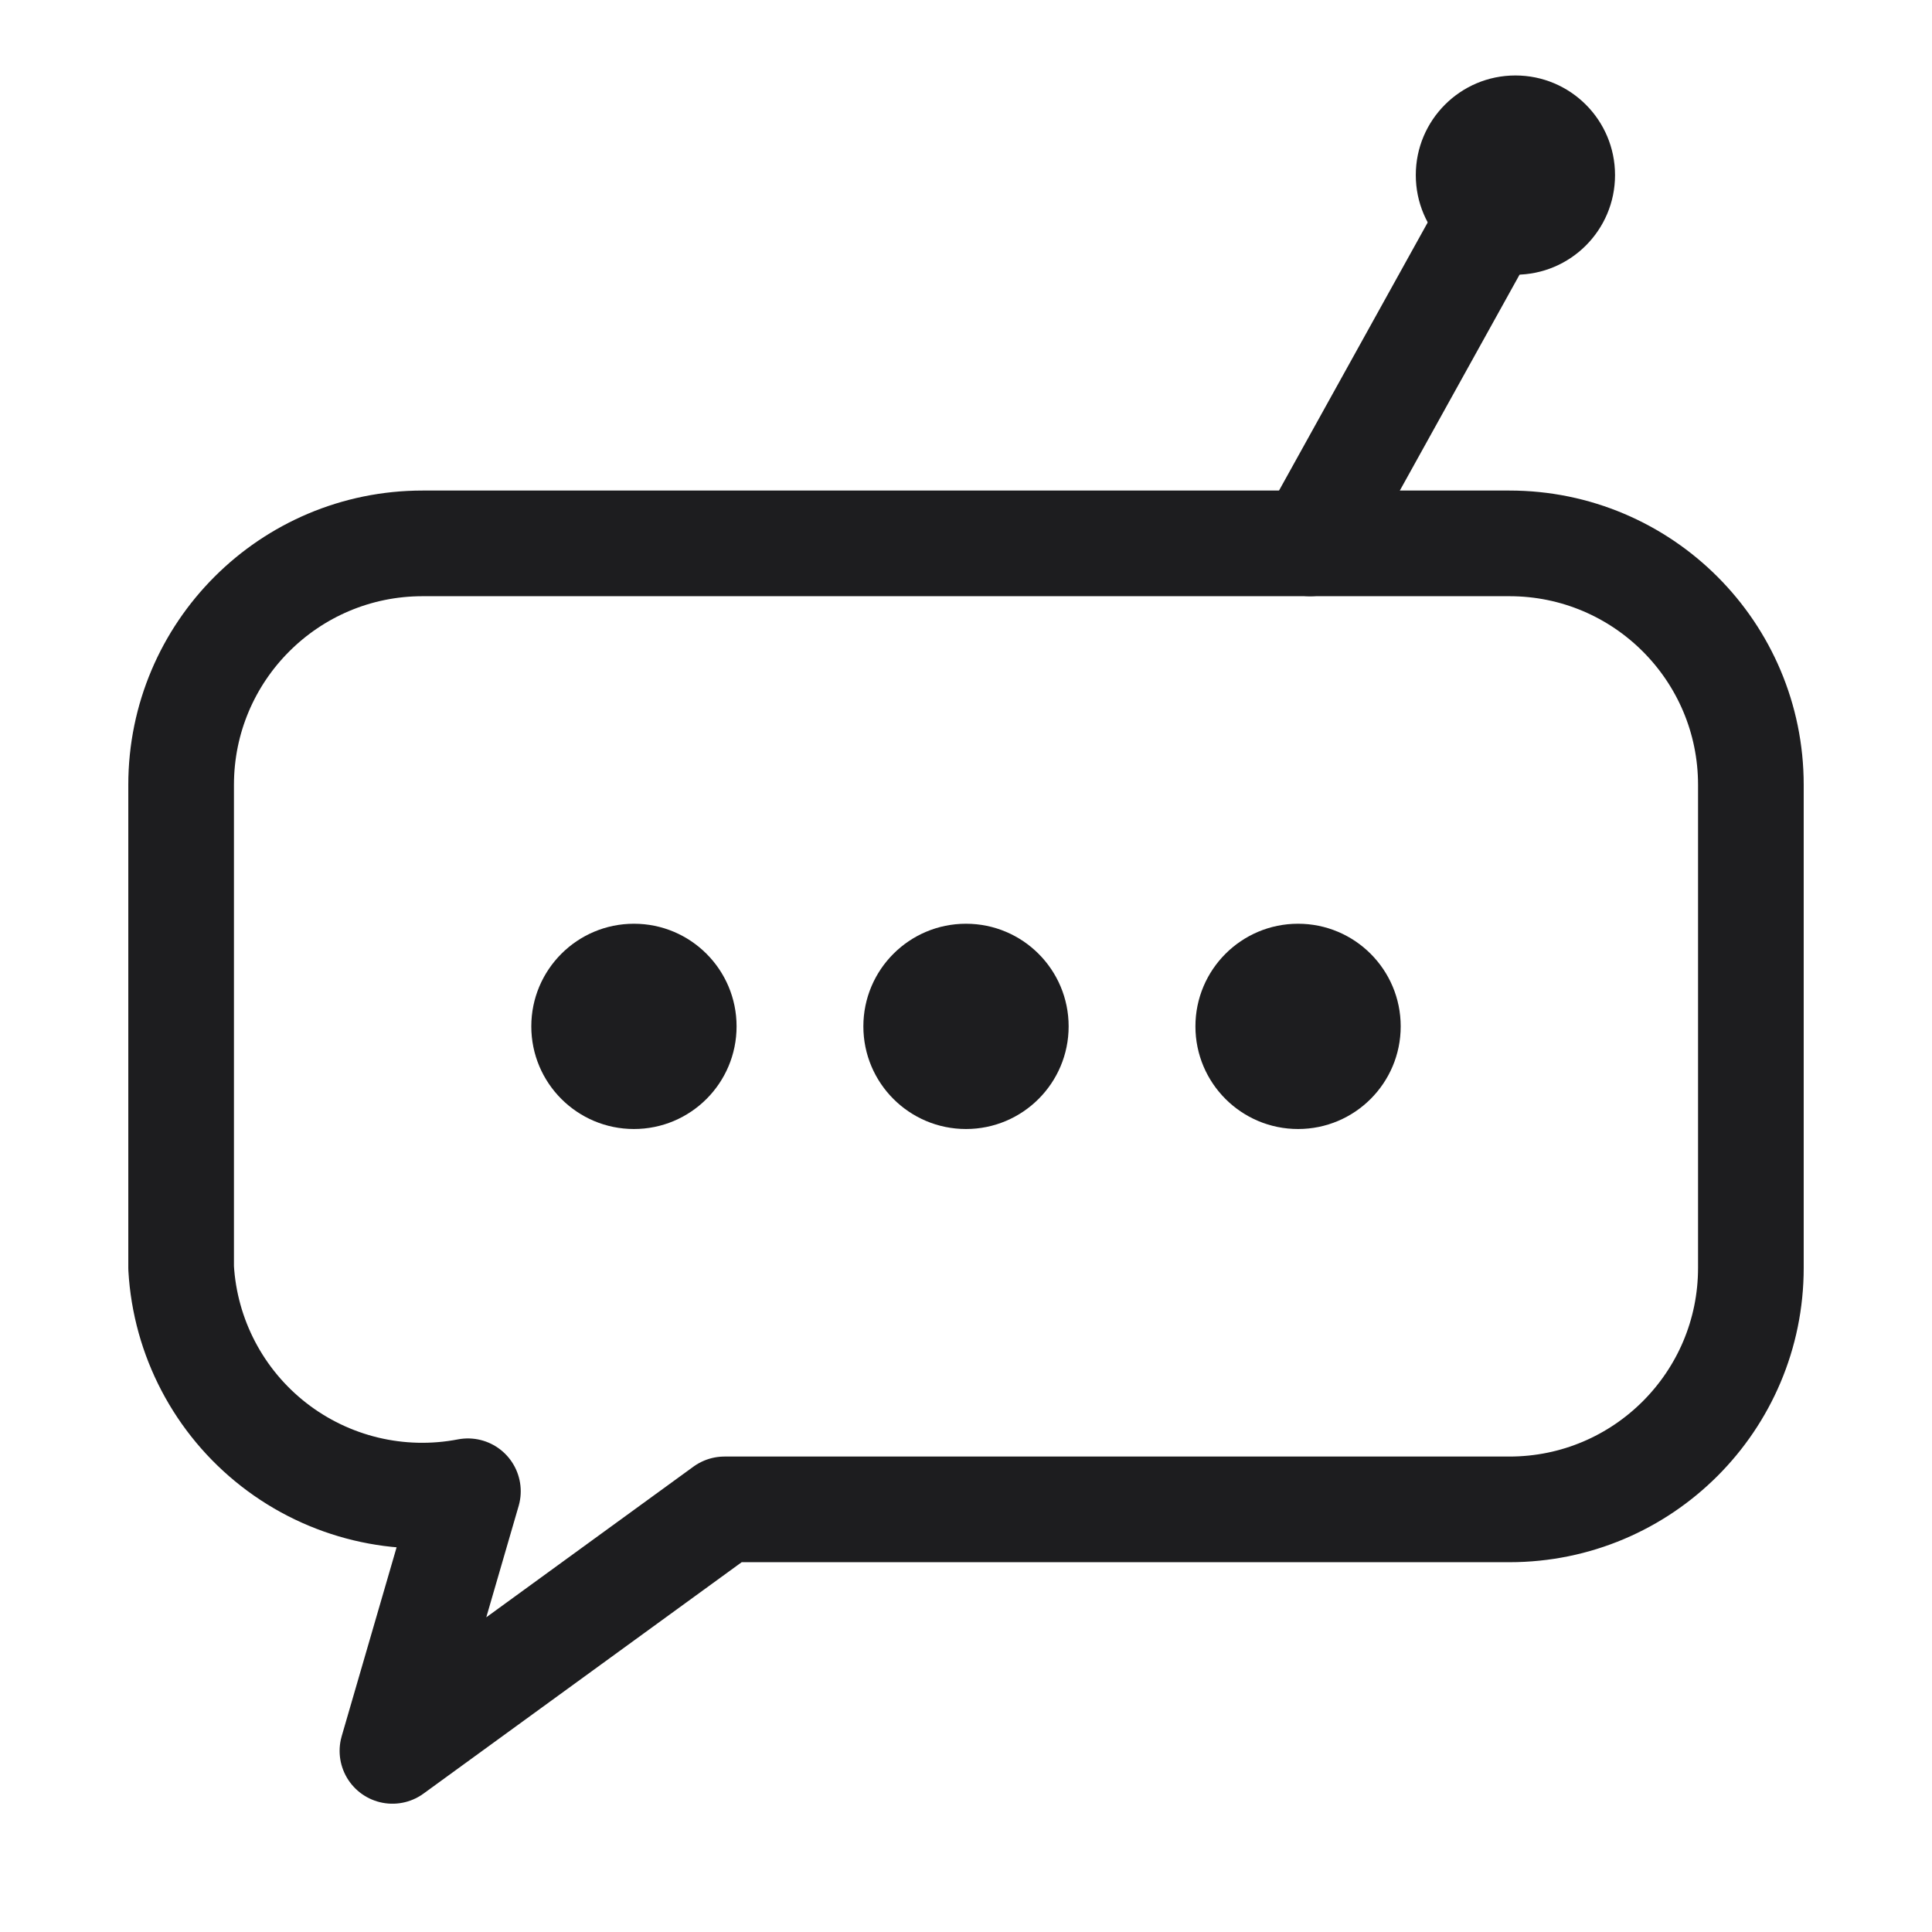
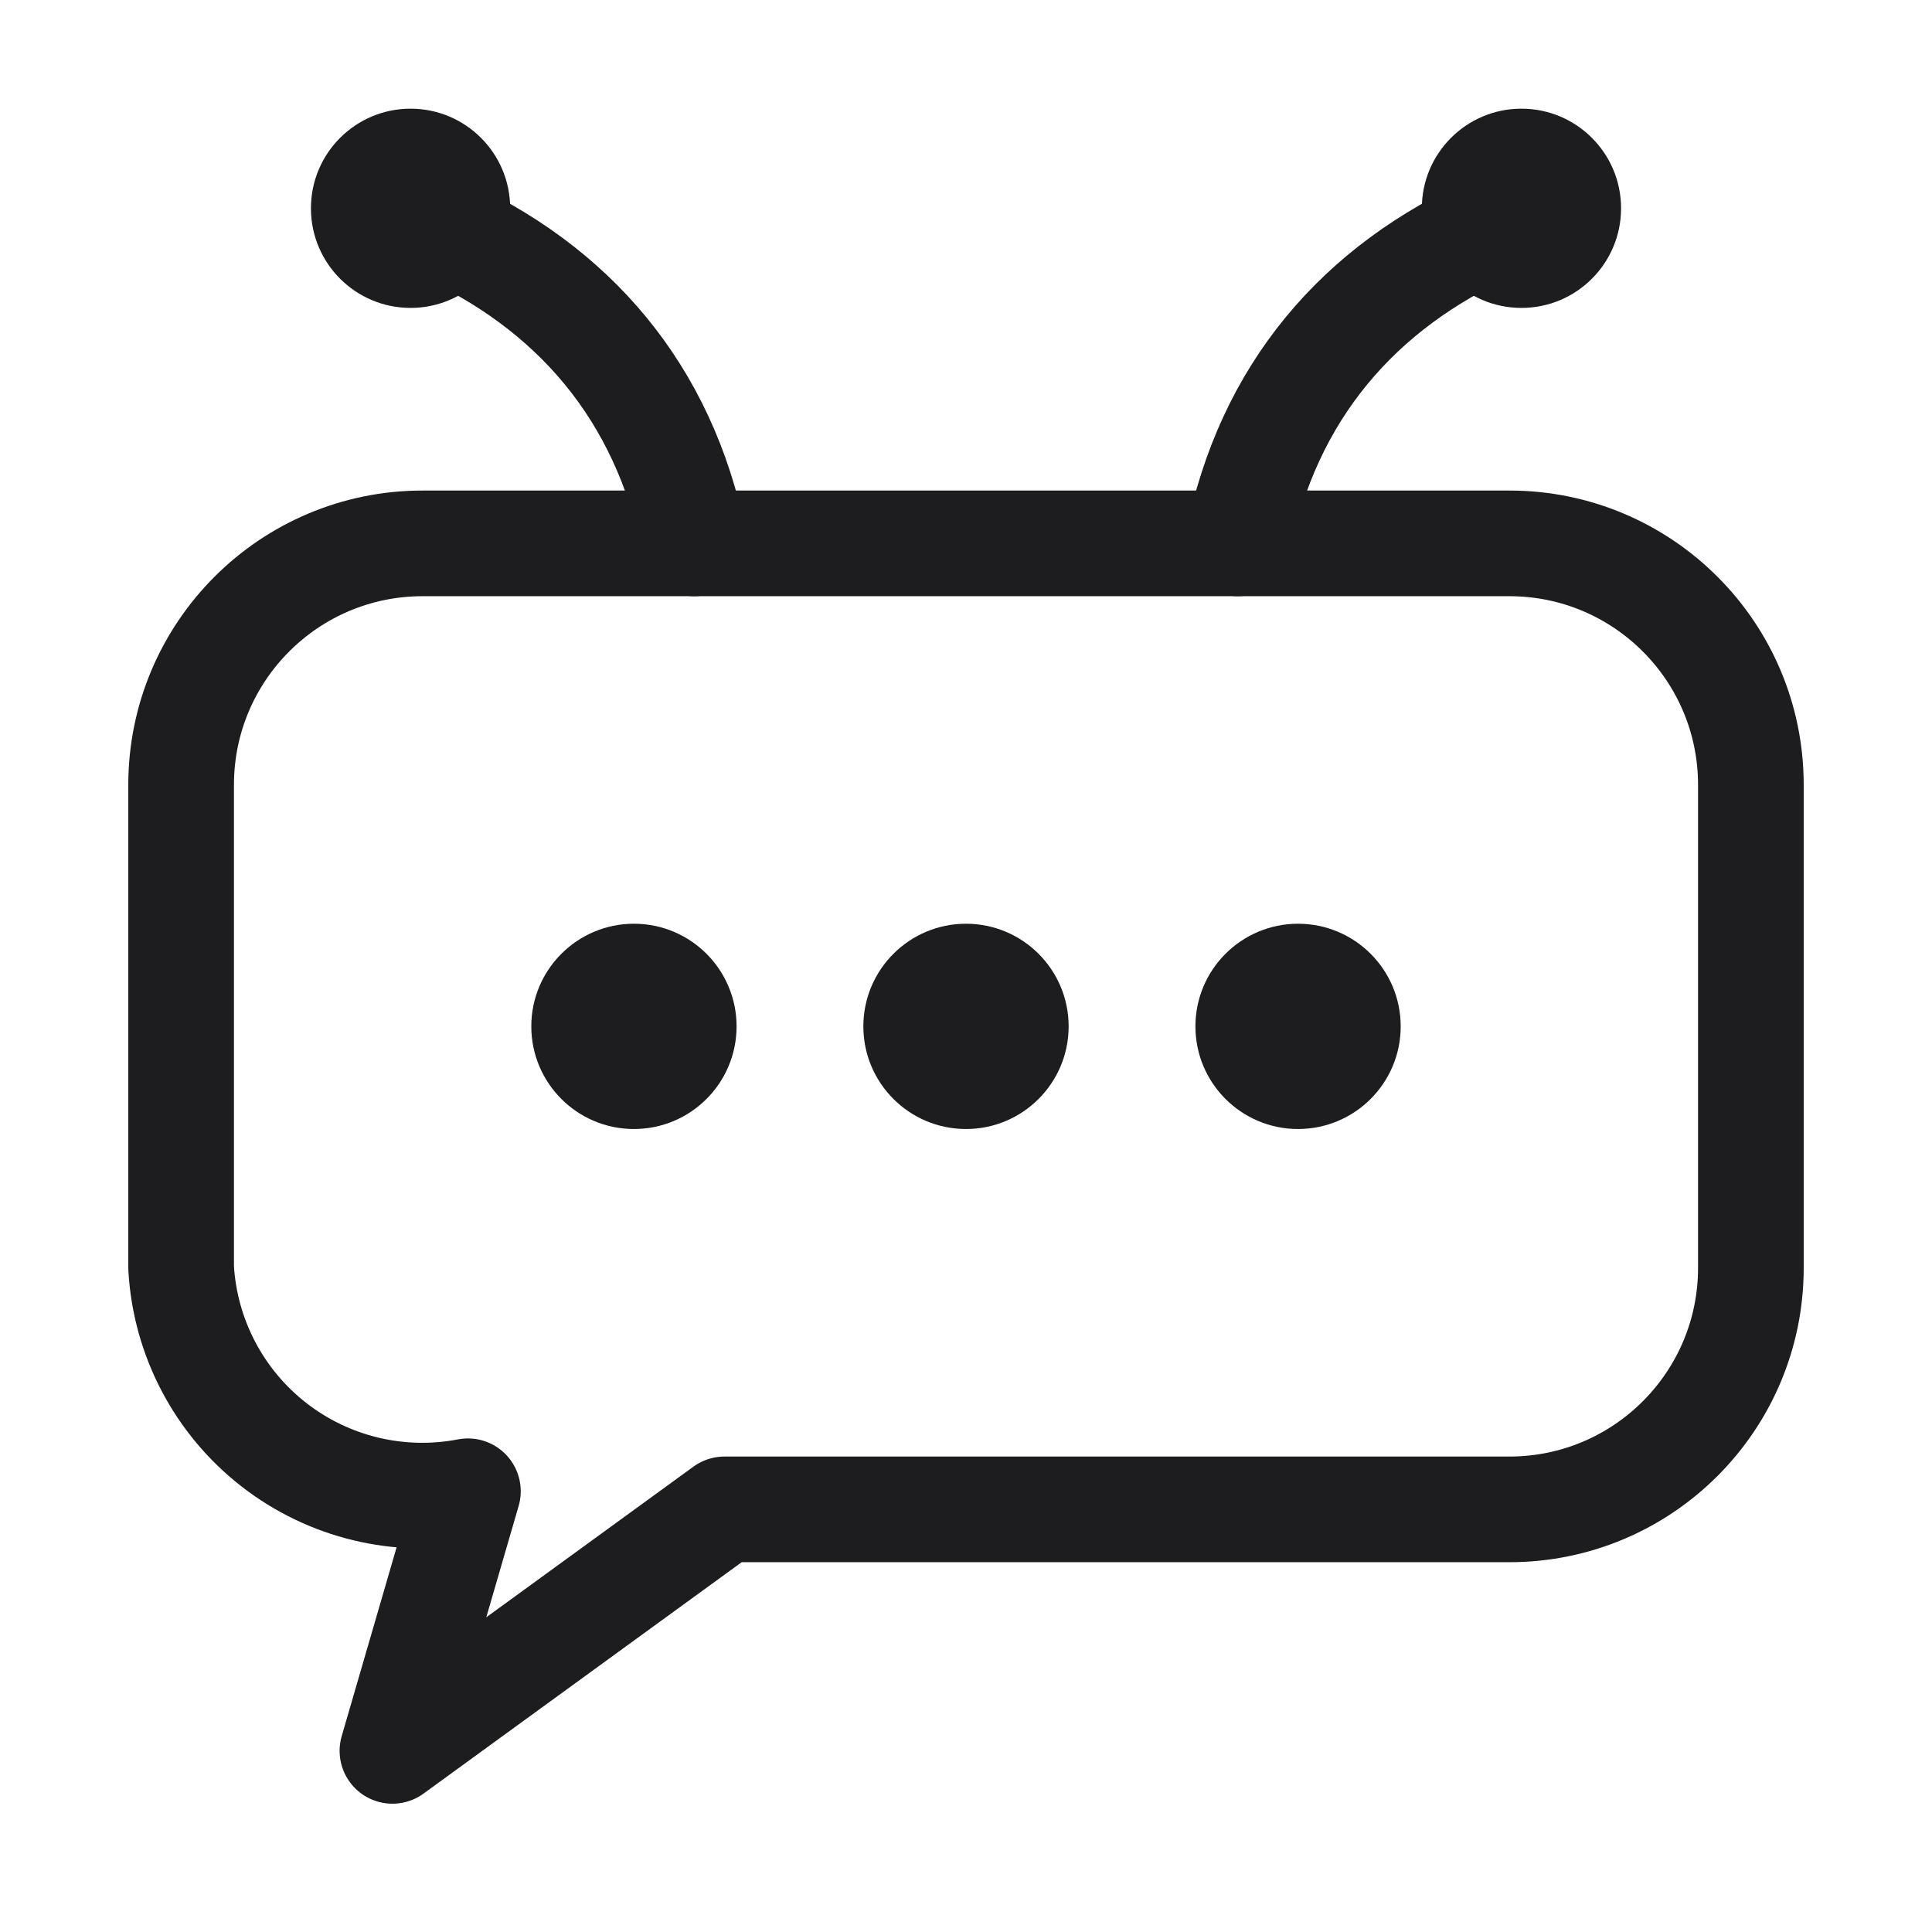
<svg xmlns="http://www.w3.org/2000/svg" viewBox="0 0 64 64">
-   <path d="M43.4 18 49.5 7" fill="none" stroke="#1d1d1f" stroke-width="3.5" stroke-linecap="round" />
-   <circle cx="50.2" cy="5.8" r="3.3" fill="#1d1d1f" />
+   <path d="M23 18c-1-5-4-8.5-8.5-10.5M41 18c1-5 4-8.5 8.5-10.5" fill="none" stroke="#1d1d1f" stroke-width="3.5" stroke-linecap="round" />
+   <circle cx="13.6" cy="6.9" r="3.3" fill="#1d1d1f" />
+   <circle cx="50.4" cy="6.9" r="3.3" fill="#1d1d1f" />
  <path d="M14 18h36a8 8 0 0 1 8 8v16a8 8 0 0 1-8 8H24l-11 8 2.5-8.6A8 8 0 0 1 6 42V26a8 8 0 0 1 8-8z" fill="none" stroke="#1d1d1f" stroke-width="3.5" stroke-linejoin="round" />
  <g fill="#1d1d1f">
    <circle cx="21" cy="34" r="3.4" />
    <circle cx="32" cy="34" r="3.4" />
    <circle cx="43" cy="34" r="3.4" />
  </g>
</svg>
